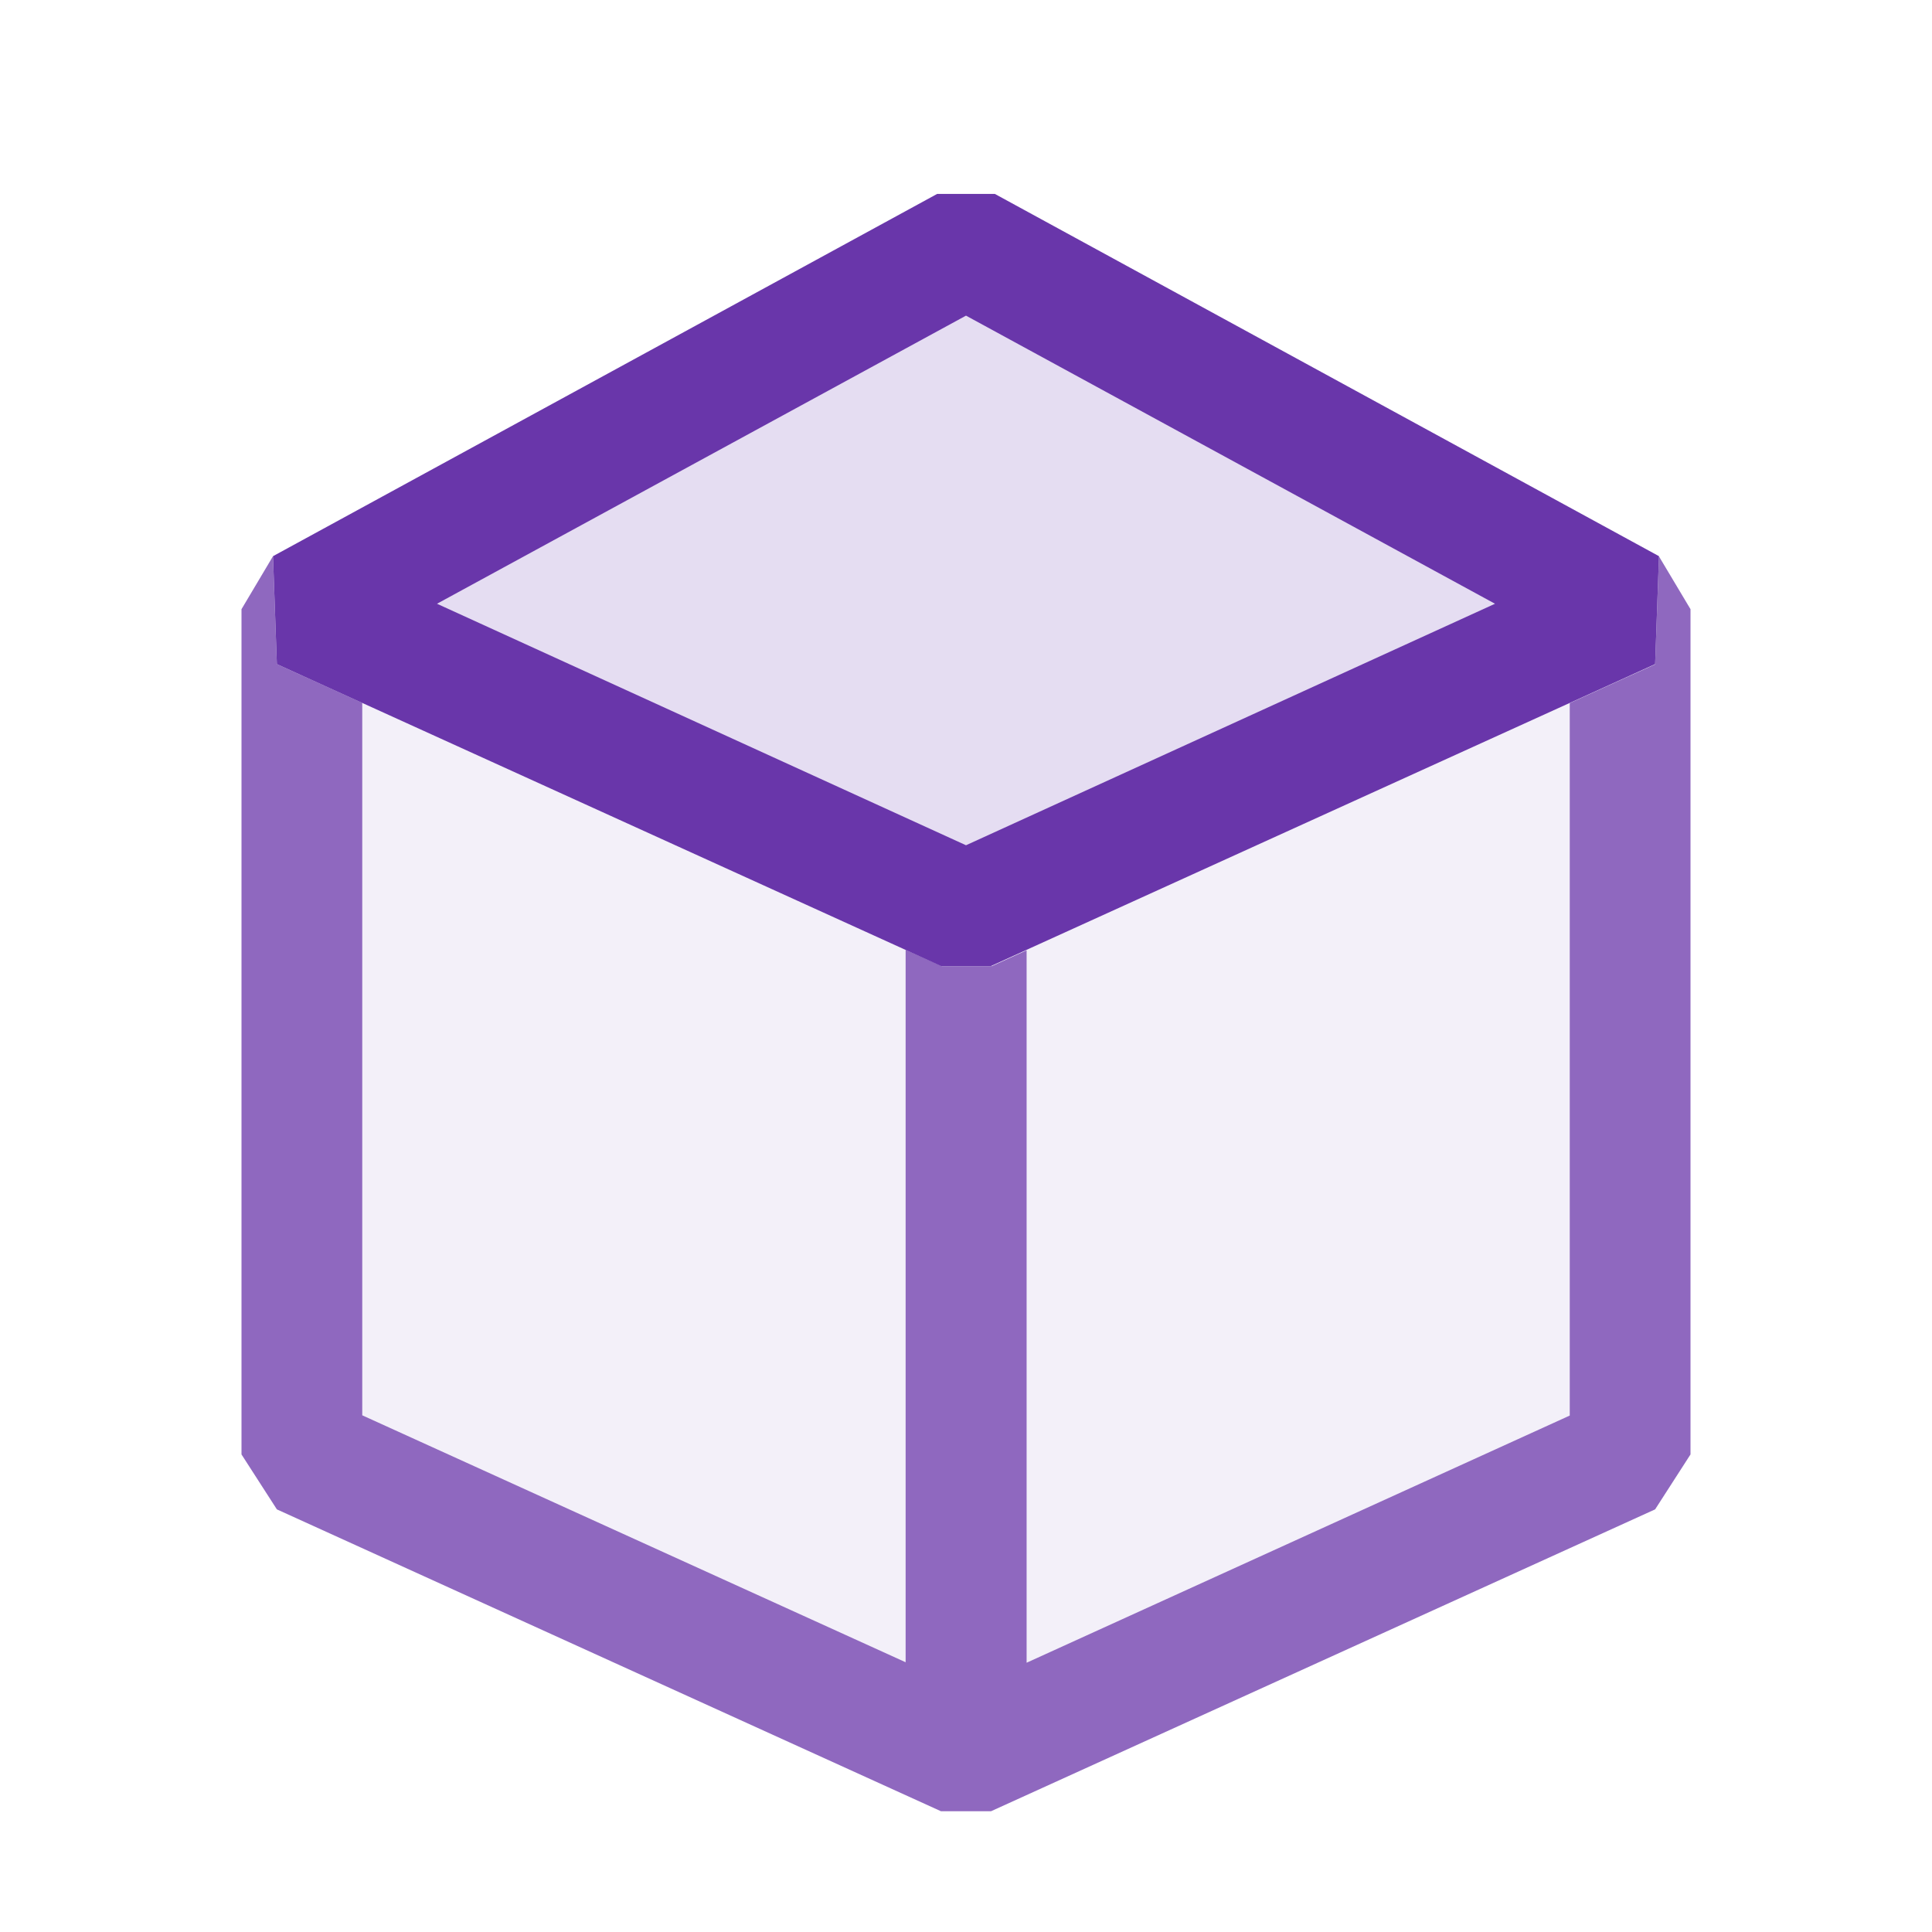
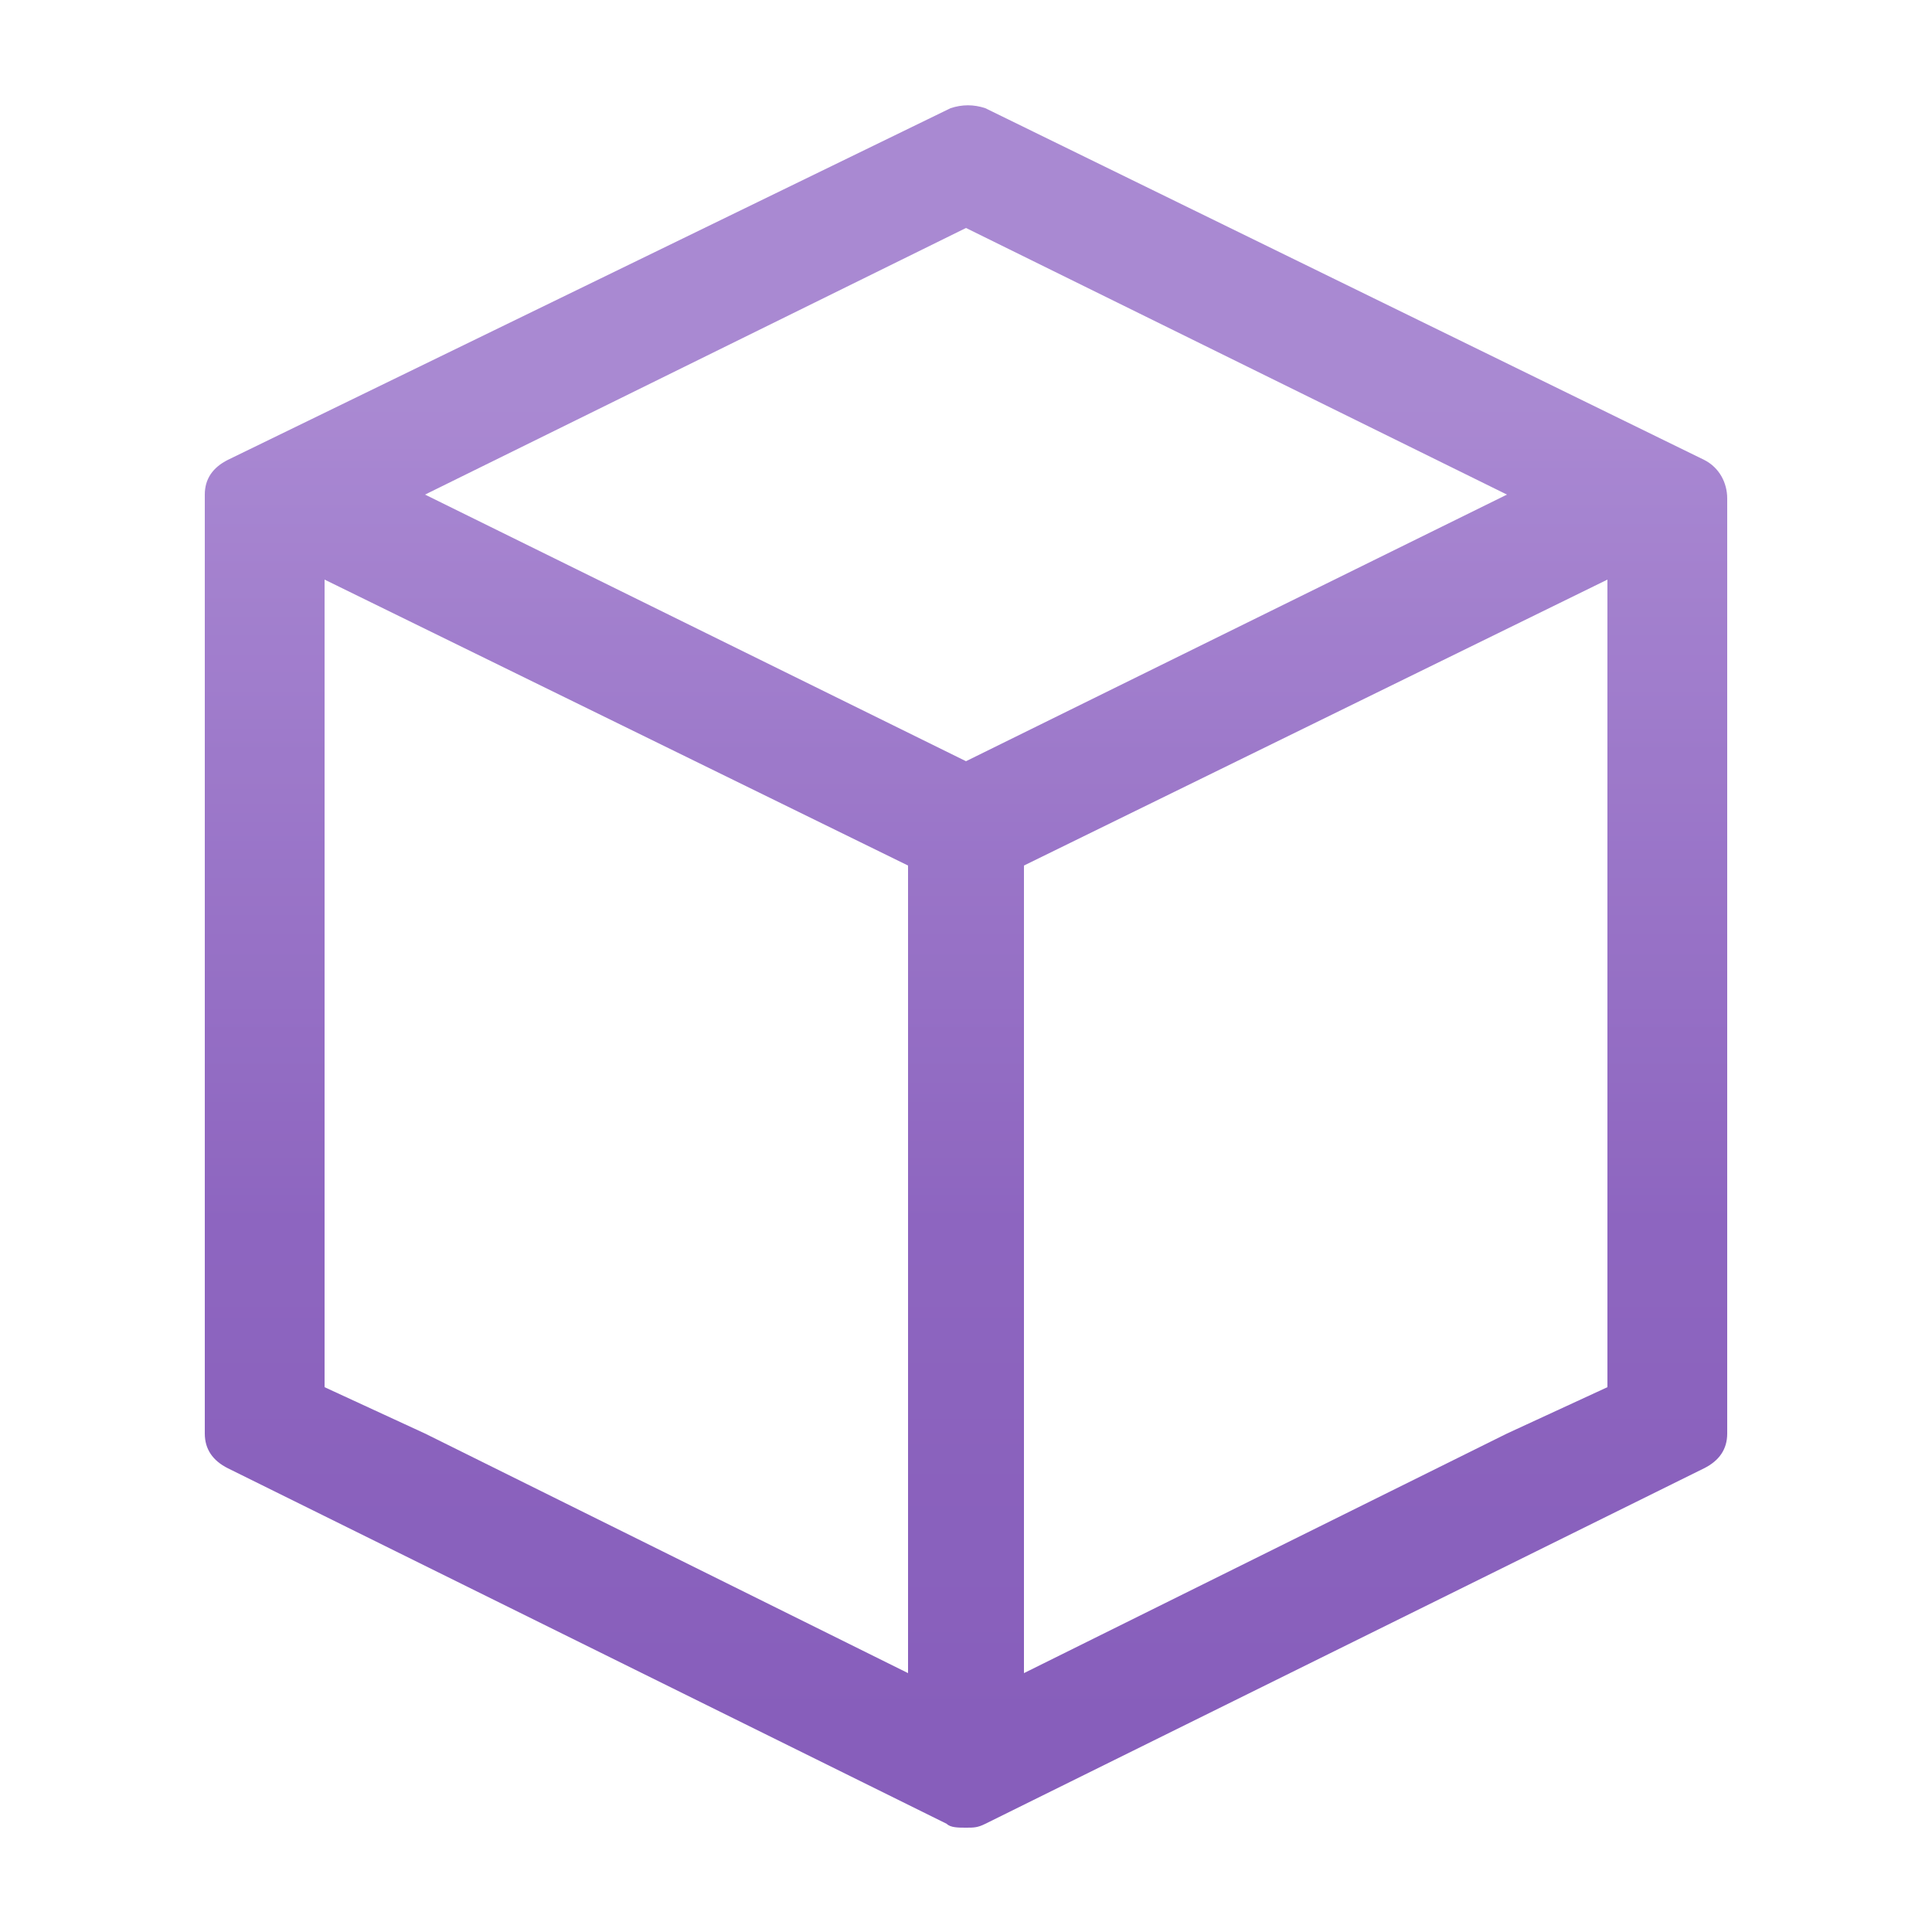
- <svg xmlns="http://www.w3.org/2000/svg" viewBox="0 0 16 16">
-   <defs>
-     <style>.canvas{fill: none; opacity: 0;}.light-purple-10{fill: #6936aa; opacity: 0.1;}.light-purple{fill: #6936aa; opacity: 1;}.cls-1{opacity:0.75;}</style>
-   </defs>
-   <g id="canvas">
-     <path class="canvas" d="M16,16H0V0H16Z" />
+ <svg xmlns="http://www.w3.org/2000/svg" version="1.1" id="Method" x="0px" y="0px" viewBox="0 0 50 50" enable-background="new 0 0 50 50" xml:space="preserve">
+   <g id="level-1" display="none">
+     <g display="inline" opacity="0.75">
+       <path opacity="0.1" fill="#6936AA" enable-background="new    " d="M43.9,13.8v24L25,46.4L6.1,37.8v-24L25,3.5L43.9,13.8z" />
+       <path fill="#6936AA" d="M45.6,13.8v24l-1,1.6L25.7,48h-1.4L5.4,39.4l-1-1.6v-24l0.9-1.5l0.1,3.1l2.4,1.1v20.3l15.5,7V23.5l1,0.5    h1.4l1-0.4v20.3l15.4-7V16.5l2.4-1.1l0.1-3.1L45.6,13.8z" />
+     </g>
+     <path display="inline" opacity="0.1" fill="#6936AA" enable-background="new    " d="M43.9,13.8L25,22.4L6.1,13.8L25,3.5L43.9,13.8   z" />
+     <path display="inline" fill="#6936AA" d="M25.8,2h-1.6L5.3,12.3l0.1,3.1L24.3,24h1.4l18.9-8.6l0.1-3.1L25.8,2z M25,20.5l-15-6.9   l15-8.2l15,8.2L25,20.5z" />
  </g>
-   <g id="level-1">
-     <g class="cls-1">
-       <path class="light-purple-10" d="M13.5,5.045v7L8,14.545l-5.5-2.5v-7l5.5-3Z" />
-       <path class="light-purple" d="M14,5.045v7l-.293.455L8.207,15H7.793l-5.5-2.5L2,12.045v-7l.261-.439.032.894L3,5.821v5.9l4.5,2.045,0-5.9.3.135h.414l.288-.131,0,5.9L13,11.723v-5.9l.707-.321.032-.894Z" />
-     </g>
-     <path class="light-purple-10" d="M13.5,5.045,8,7.545l-5.5-2.5,5.5-3Z" />
-     <path class="light-purple" d="M8.239,1.606H7.761l-5.5,3,.032.894L7.793,8h.414l5.5-2.5.032-.894ZM8,7,3.619,5,8,2.614,12.381,5Z" />
-   </g>
+   <linearGradient id="SVGID_1_895623jk45" gradientUnits="userSpaceOnUse" x1="25" y1="43.708" x2="25" y2="4.308" gradientTransform="matrix(1 0 0 -1 0 49)">
+     <stop offset="0" style="stop-color:#946BC7" />
+     <stop offset="0.13" style="stop-color:#946BC7" />
+     <stop offset="0.669" style="stop-color:#713FB0" />
+     <stop offset="1" style="stop-color:#6936AA" />
+   </linearGradient>
+   <path opacity="0.8" fill="url(#SVGID_1_895623jk45)" enable-background="new    " d="M44.1,11.9L25.5,2.8c-0.3-0.1-0.6-0.1-0.9,0L5.9,11.9  c-0.4,0.2-0.6,0.5-0.6,0.9v24.3c0,0.4,0.2,0.7,0.6,0.9l18.6,9.2c0.1,0.1,0.3,0.1,0.5,0.1s0.3,0,0.5-0.1L44.1,38  c0.4-0.2,0.6-0.5,0.6-0.9V12.9C44.7,12.5,44.5,12.1,44.1,11.9z M25,5.9l14,6.9l-14,6.9l-14-6.9L25,5.9z M8.4,35.9V15l15.1,7.4v20.9  L11,37.1L8.4,35.9z M26.5,43.3V22.4L41.6,15v20.9L39,37.1L26.5,43.3z" />
</svg>
